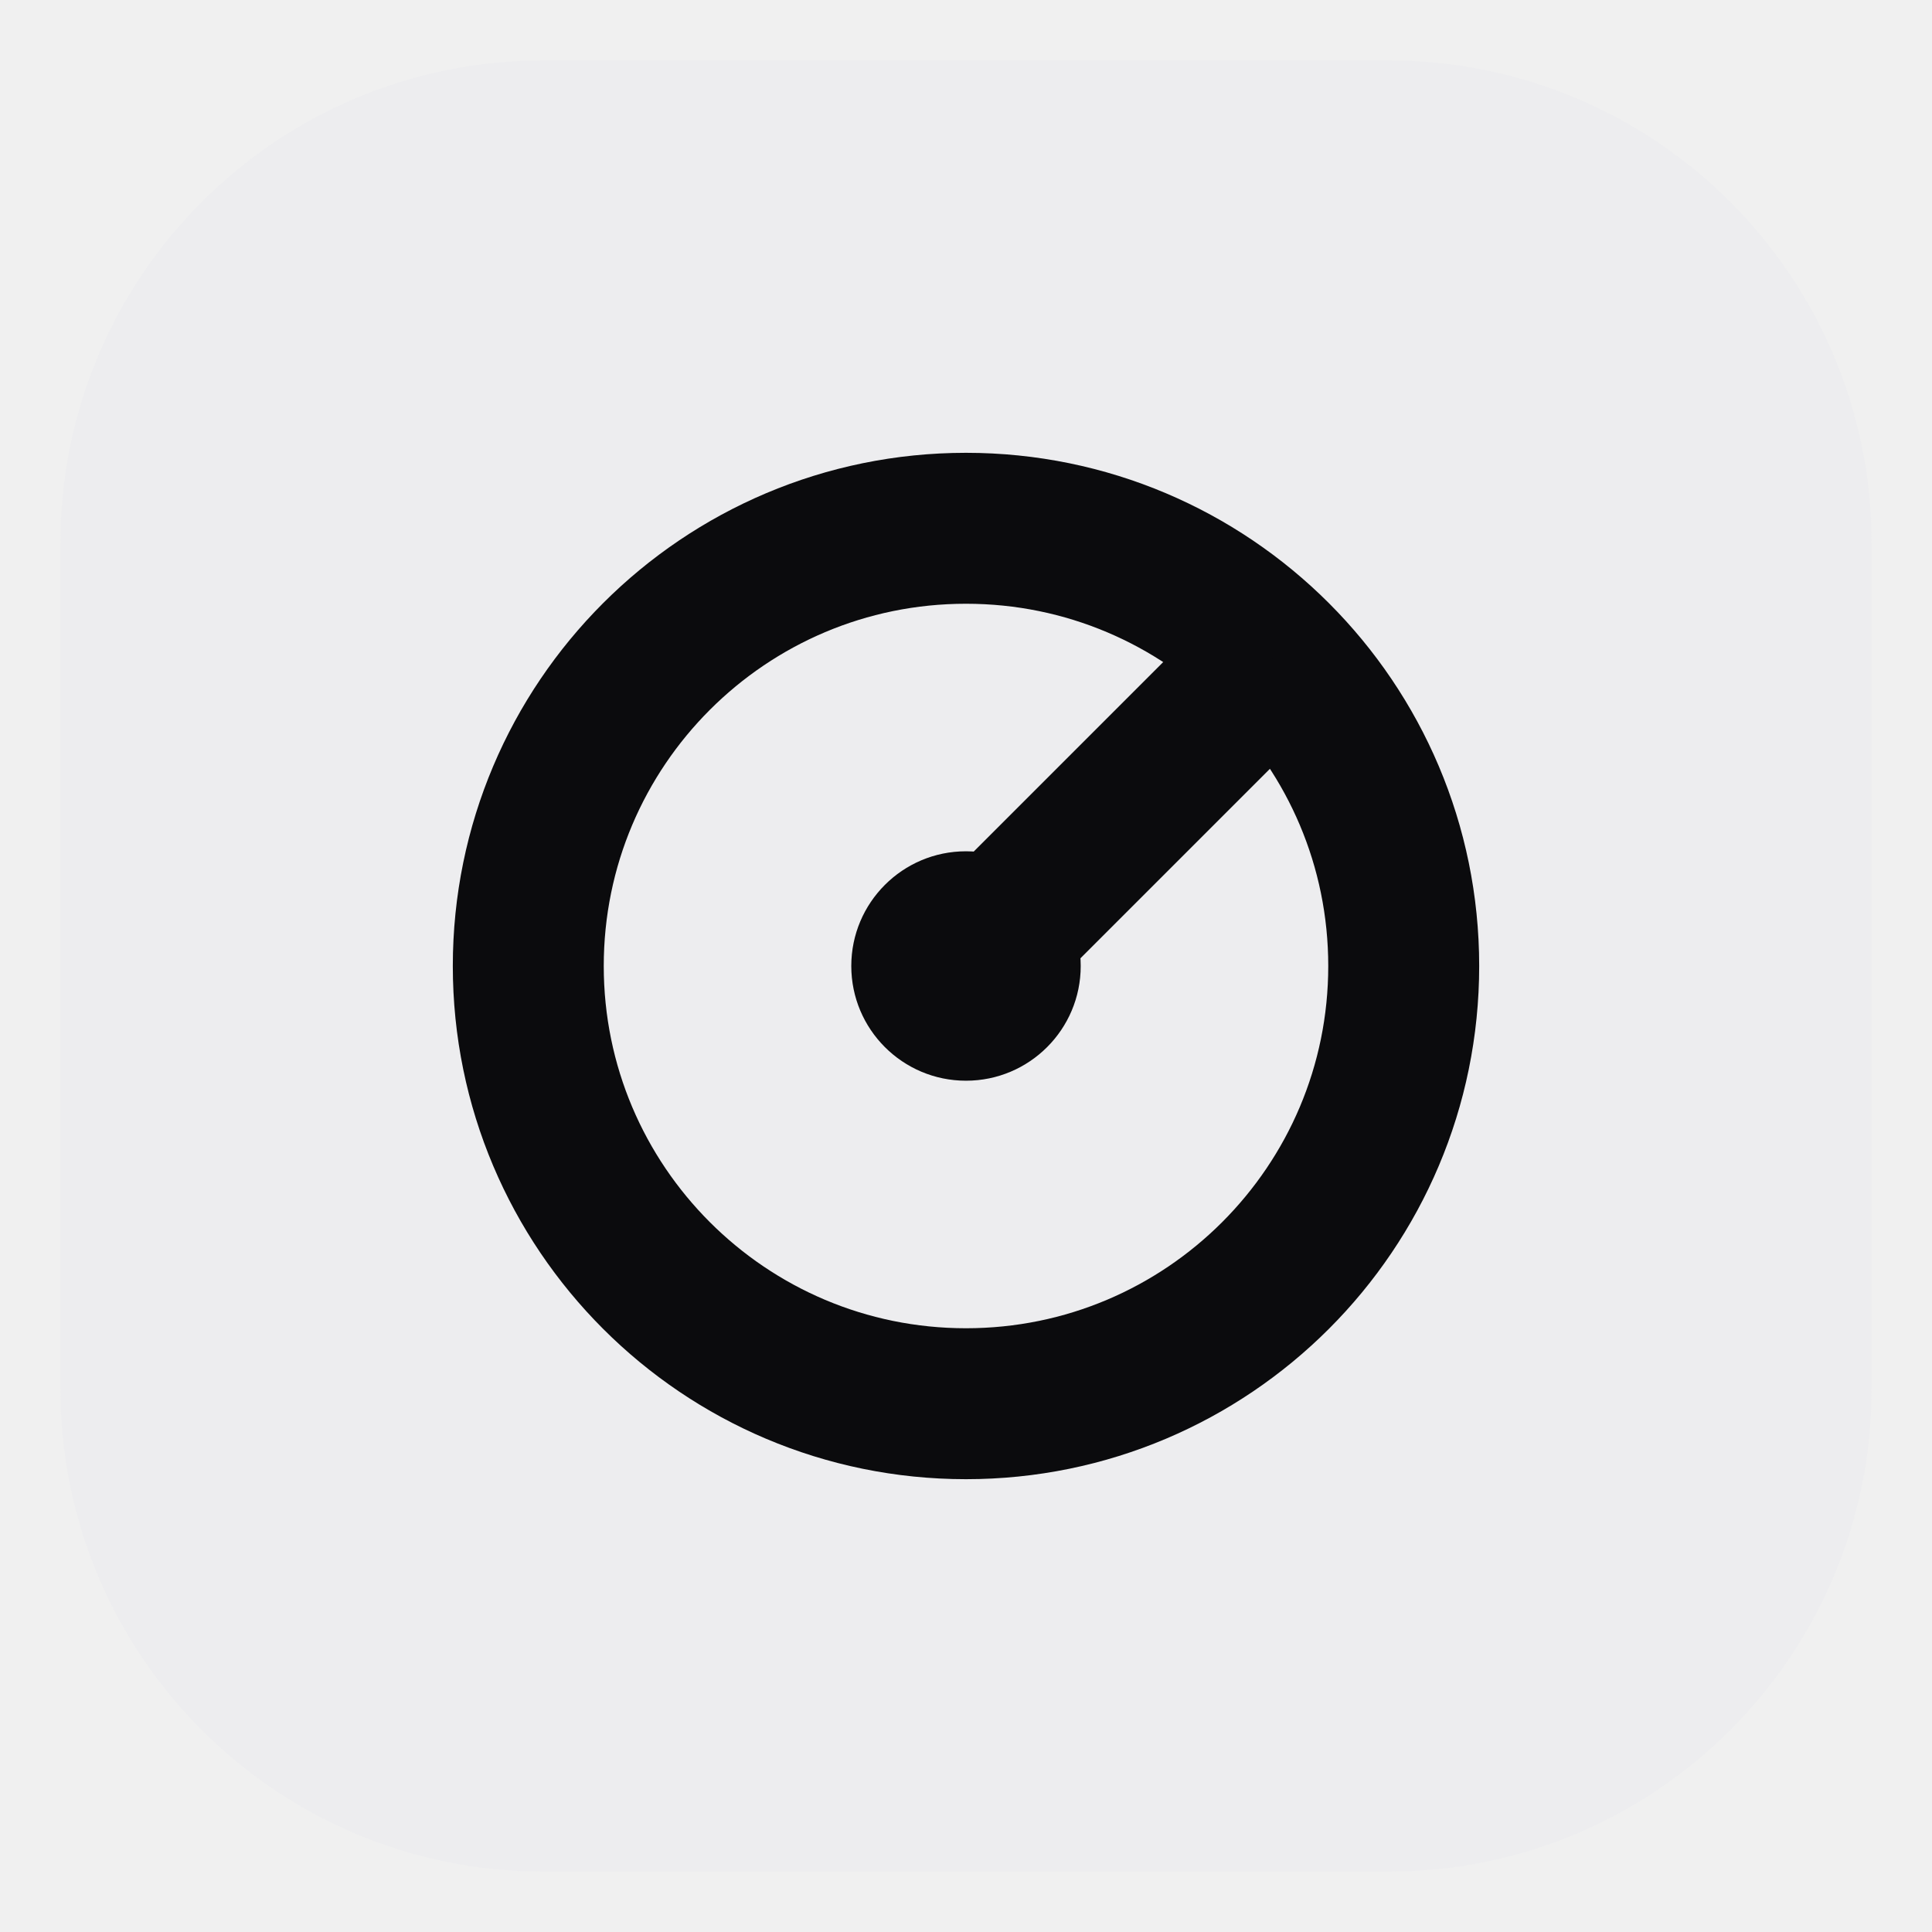
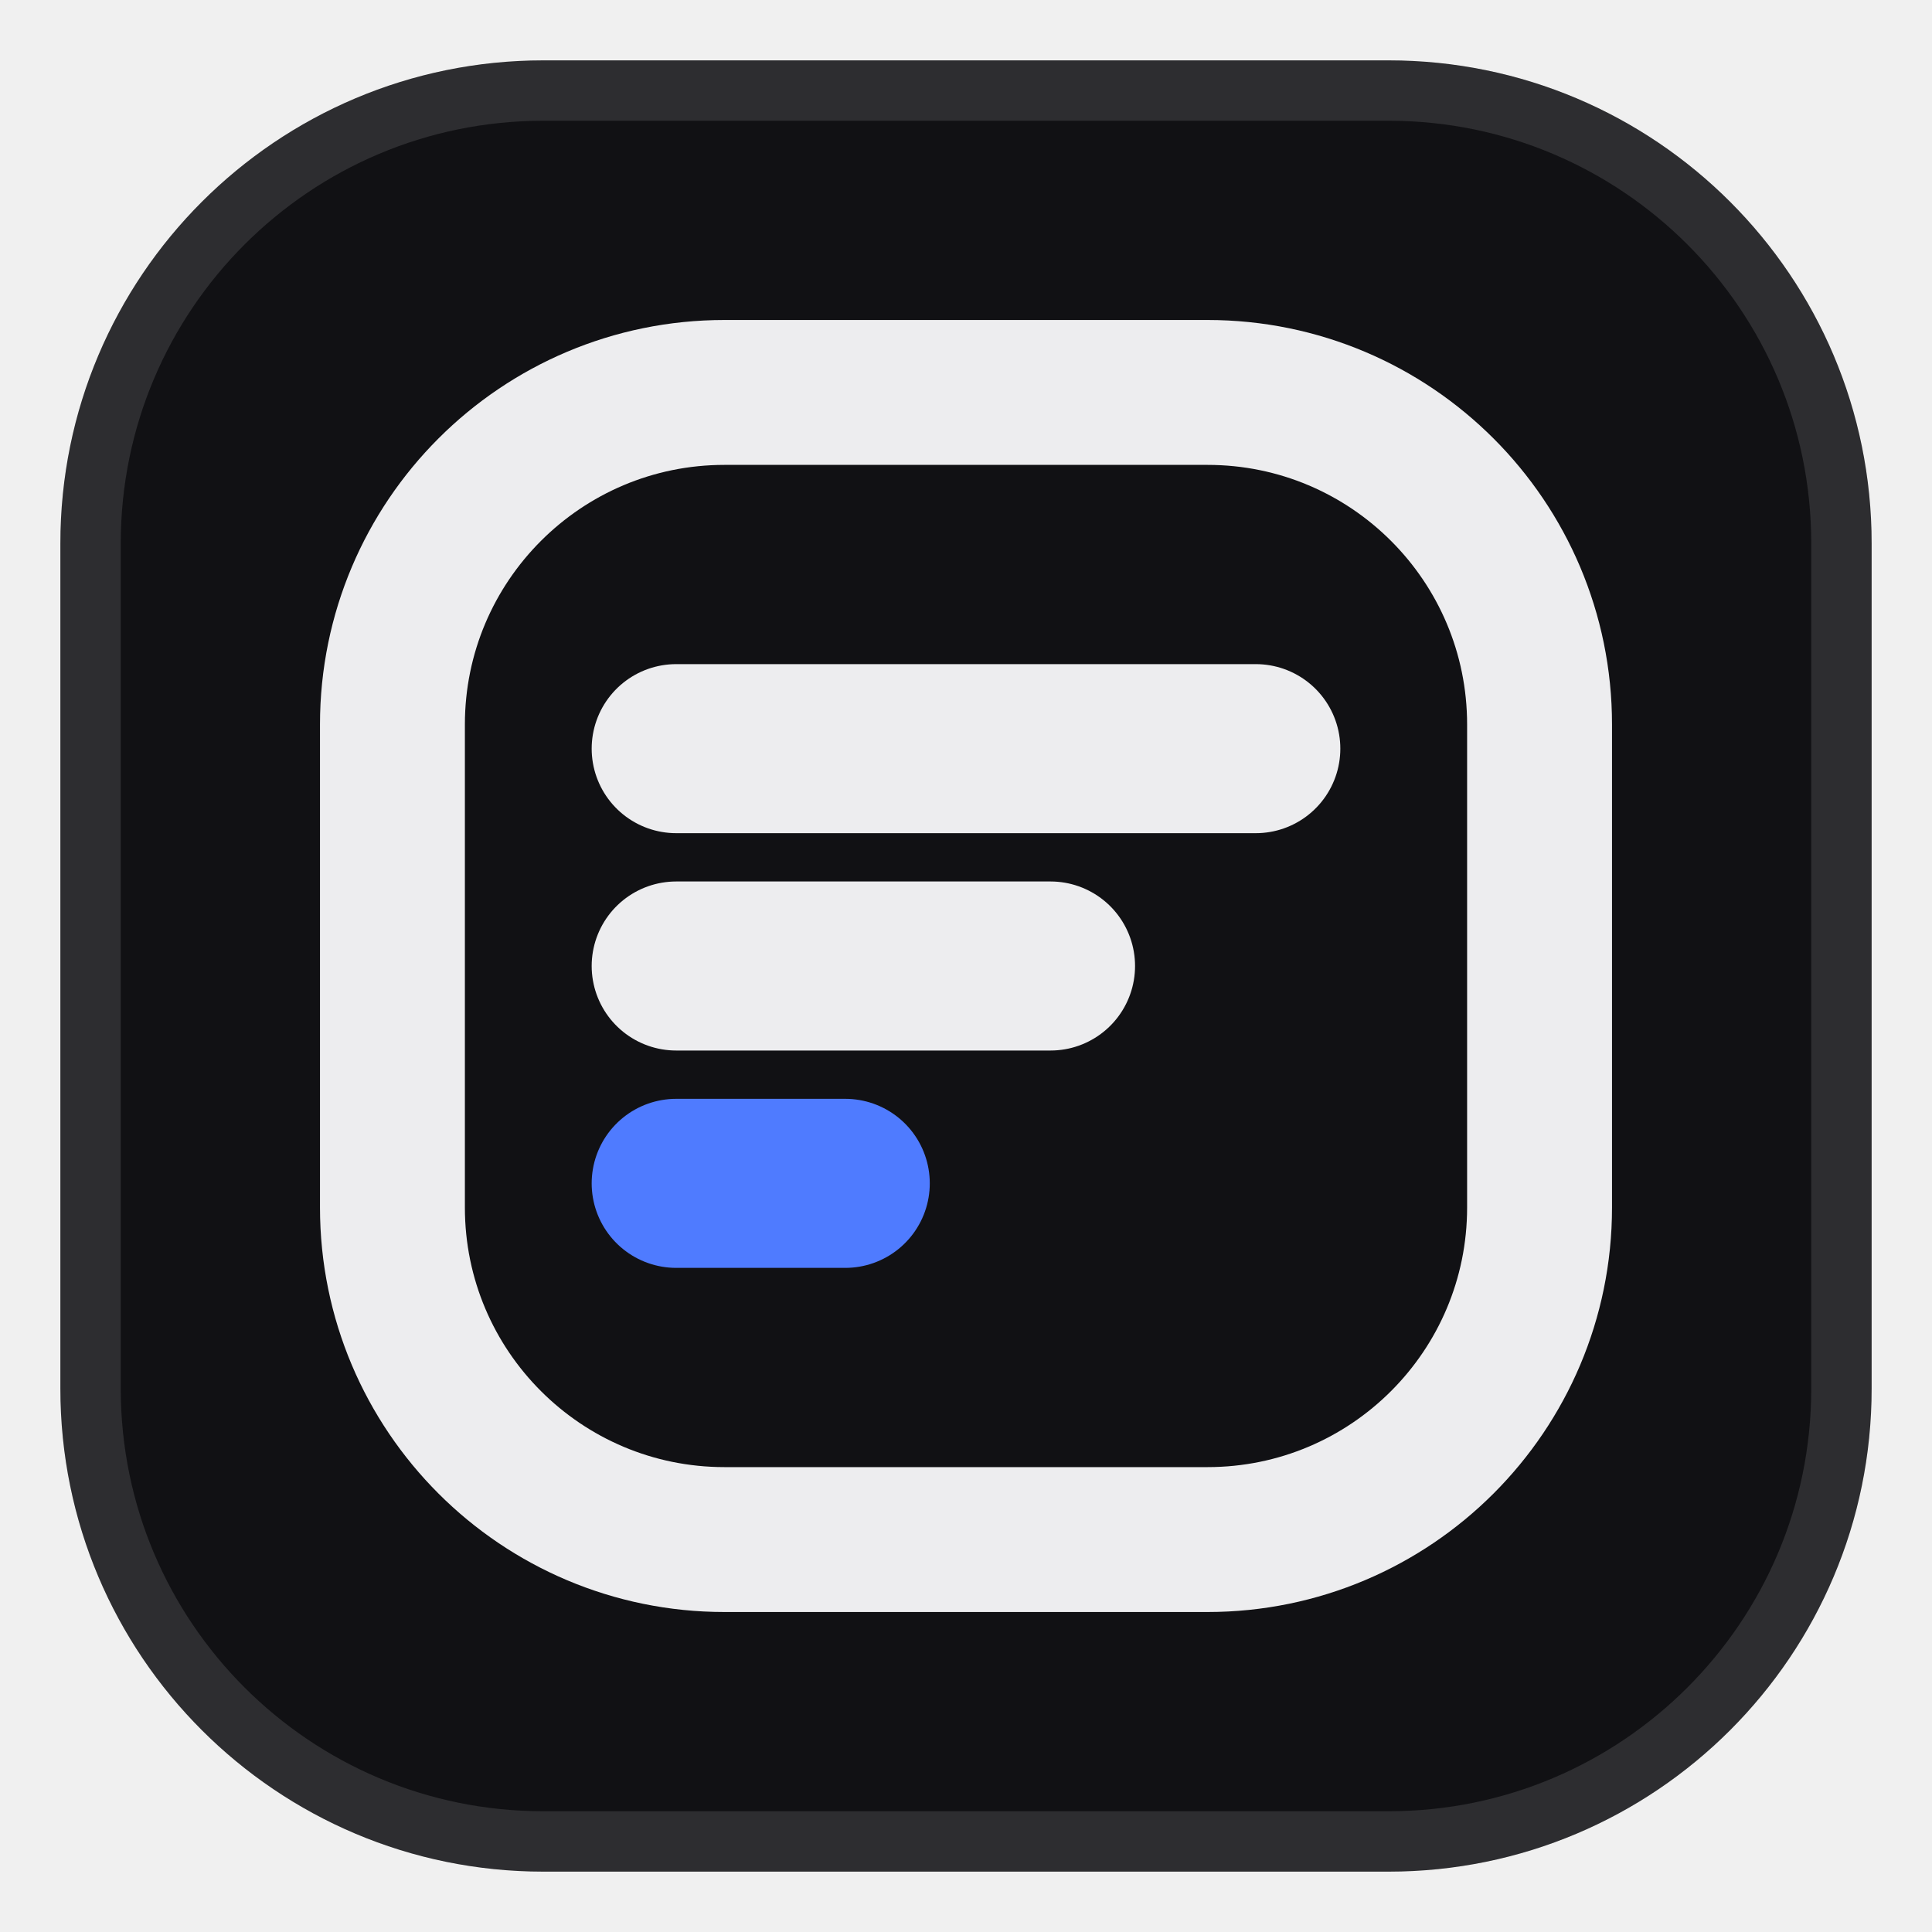
<svg xmlns="http://www.w3.org/2000/svg" width="32" height="32" viewBox="0 0 32 32" fill="none">
-   <rect x="1" y="1" width="30" height="30" rx="8" fill="#EDEDEF" />
-   <circle cx="16" cy="16" r="7.25" stroke="#0B0B0D" stroke-width="2.5" />
-   <path d="M16 16 L20.2 11.8" stroke="#0B0B0D" stroke-width="2.5" stroke-linecap="round" />
-   <circle cx="16" cy="16" r="1.9" fill="#0B0B0D" />
+   <rect x="1" y="1" width="30" height="30" rx="8" fill="#111114" />
+   <rect x="1.5" y="1.5" width="29" height="29" rx="7.5" stroke="#ffffff" stroke-opacity="0.12" />
+   <rect x="6.5" y="6.5" width="19" height="19" rx="5.5" stroke="#EDEDEF" stroke-width="2.4" />
+   <g stroke-linecap="round" stroke-width="2.8">
+     <path d="M11.2 12.4h9.6" stroke="#EDEDEF" />
+     <path d="M11.2 16h6.2" stroke="#EDEDEF" />
+     <path d="M11.2 19.6h2.8" stroke="#4F7BFF" />
+   </g>
</svg>
